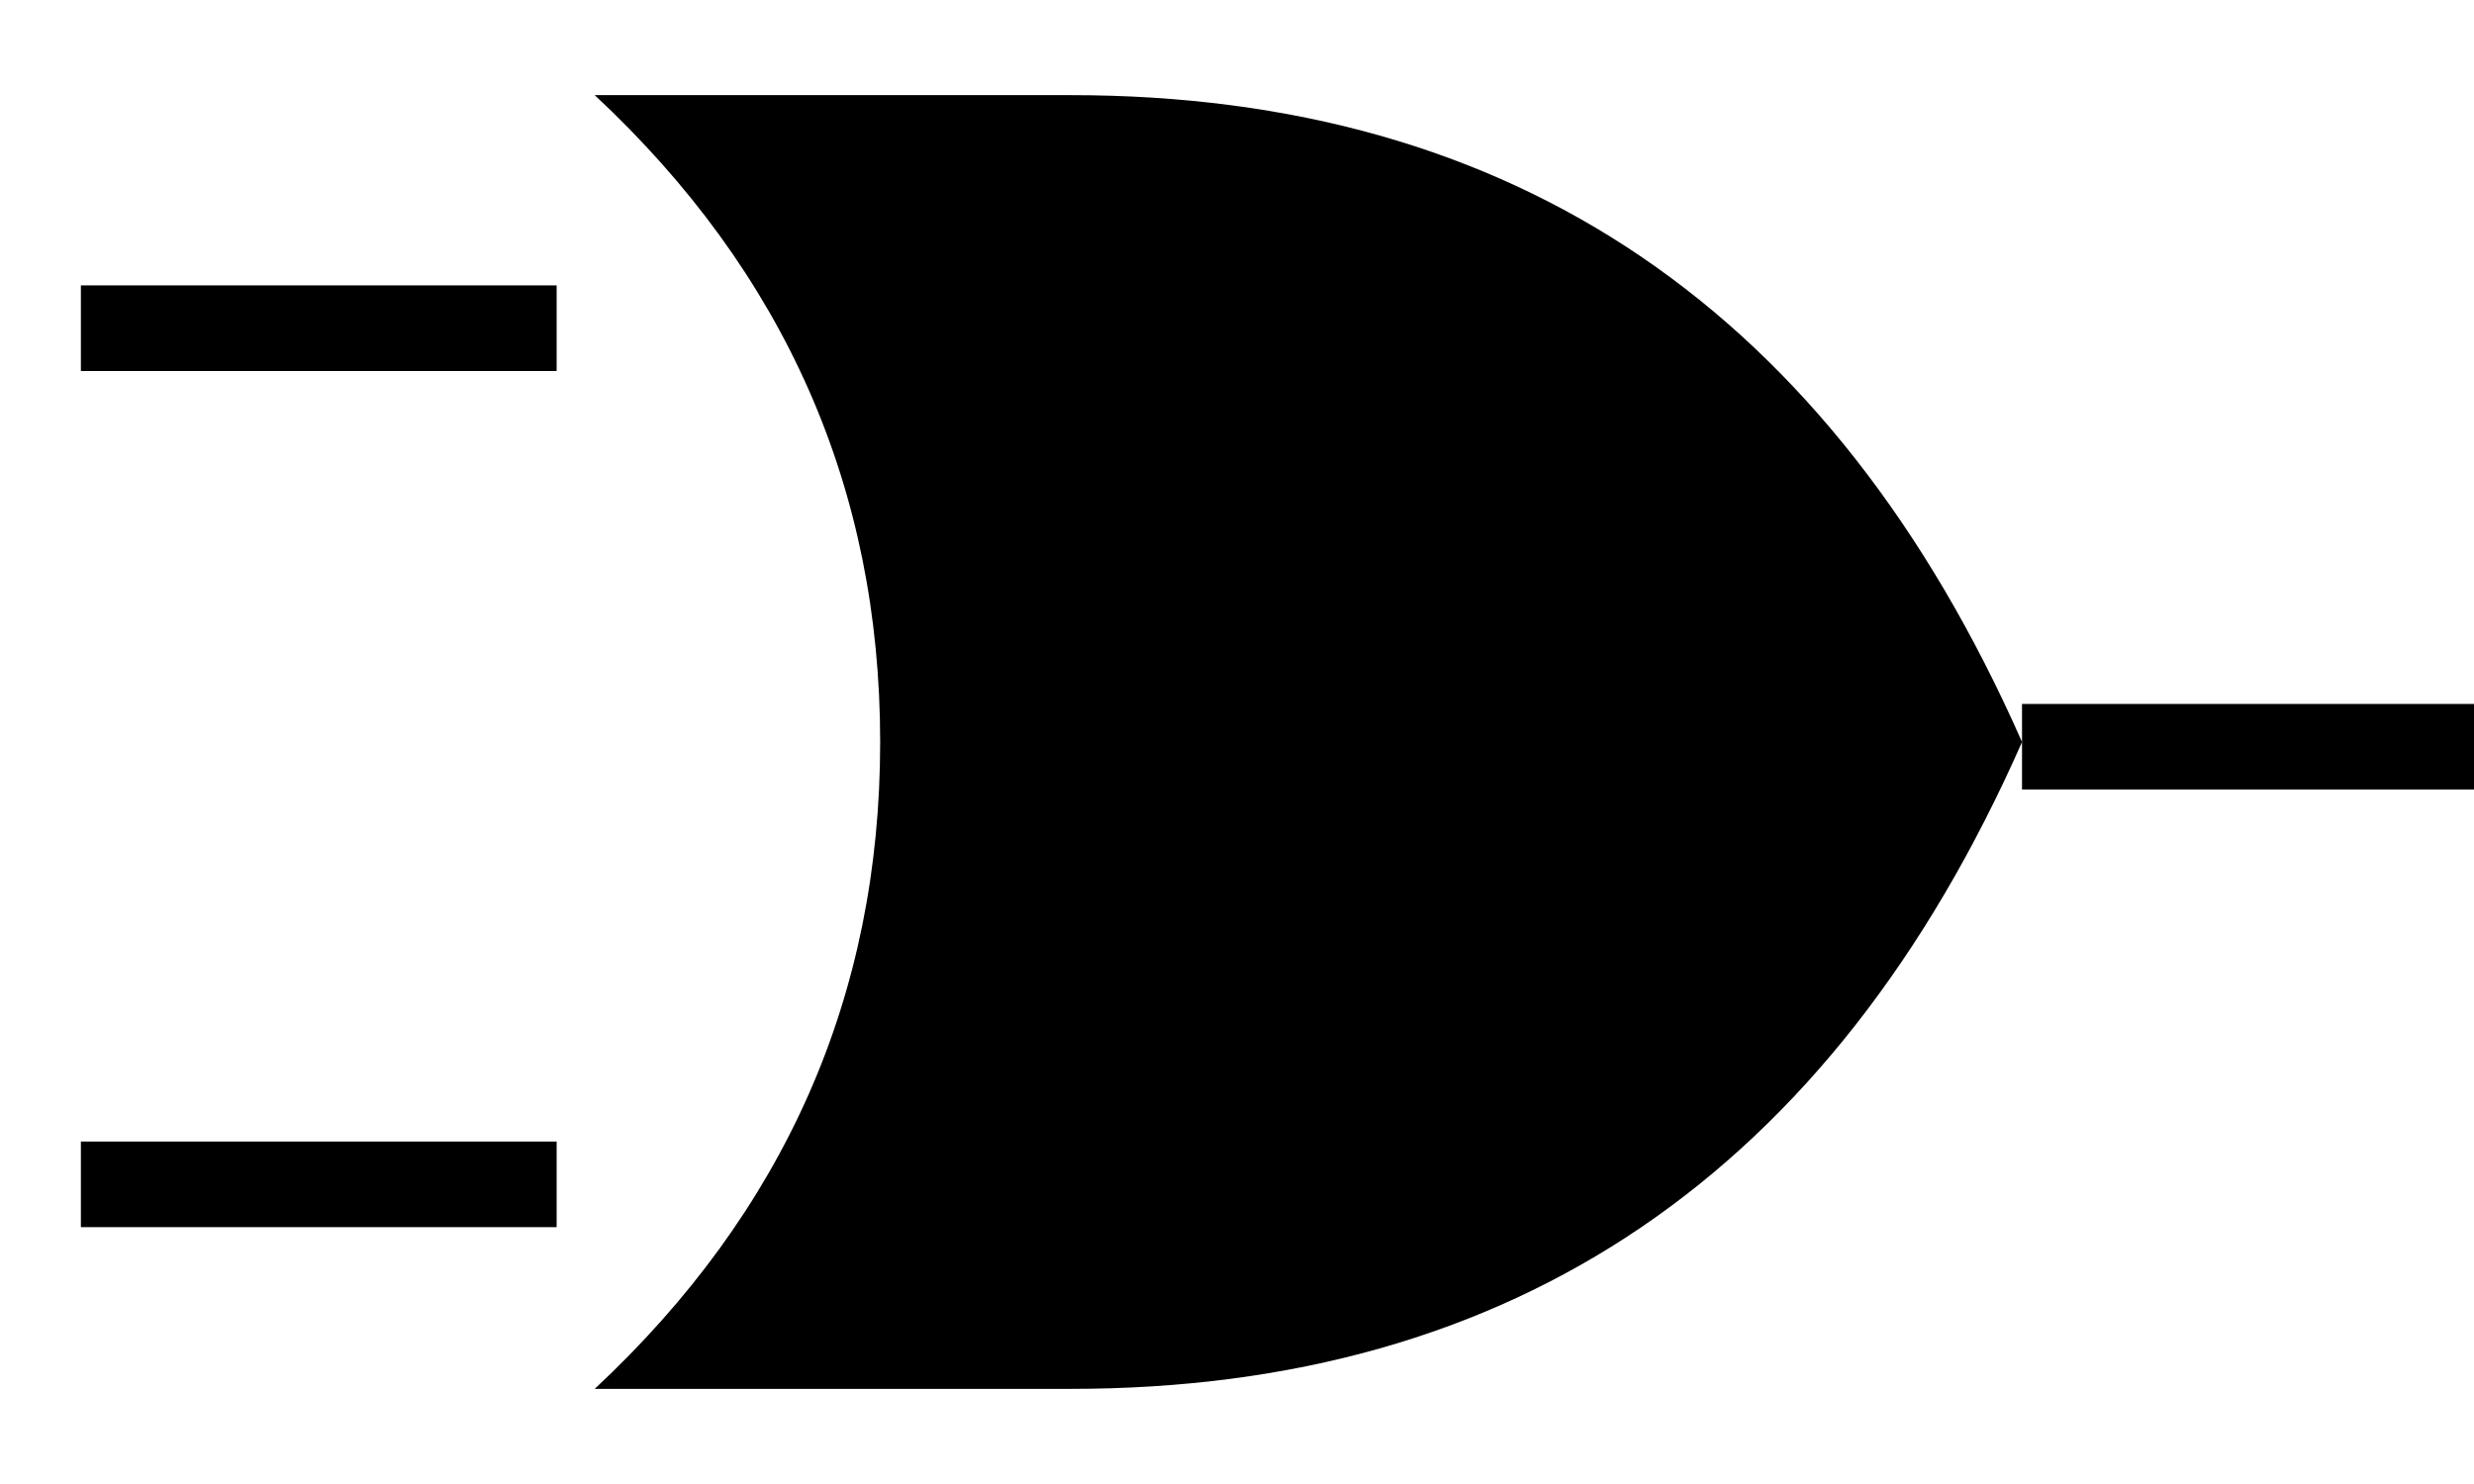
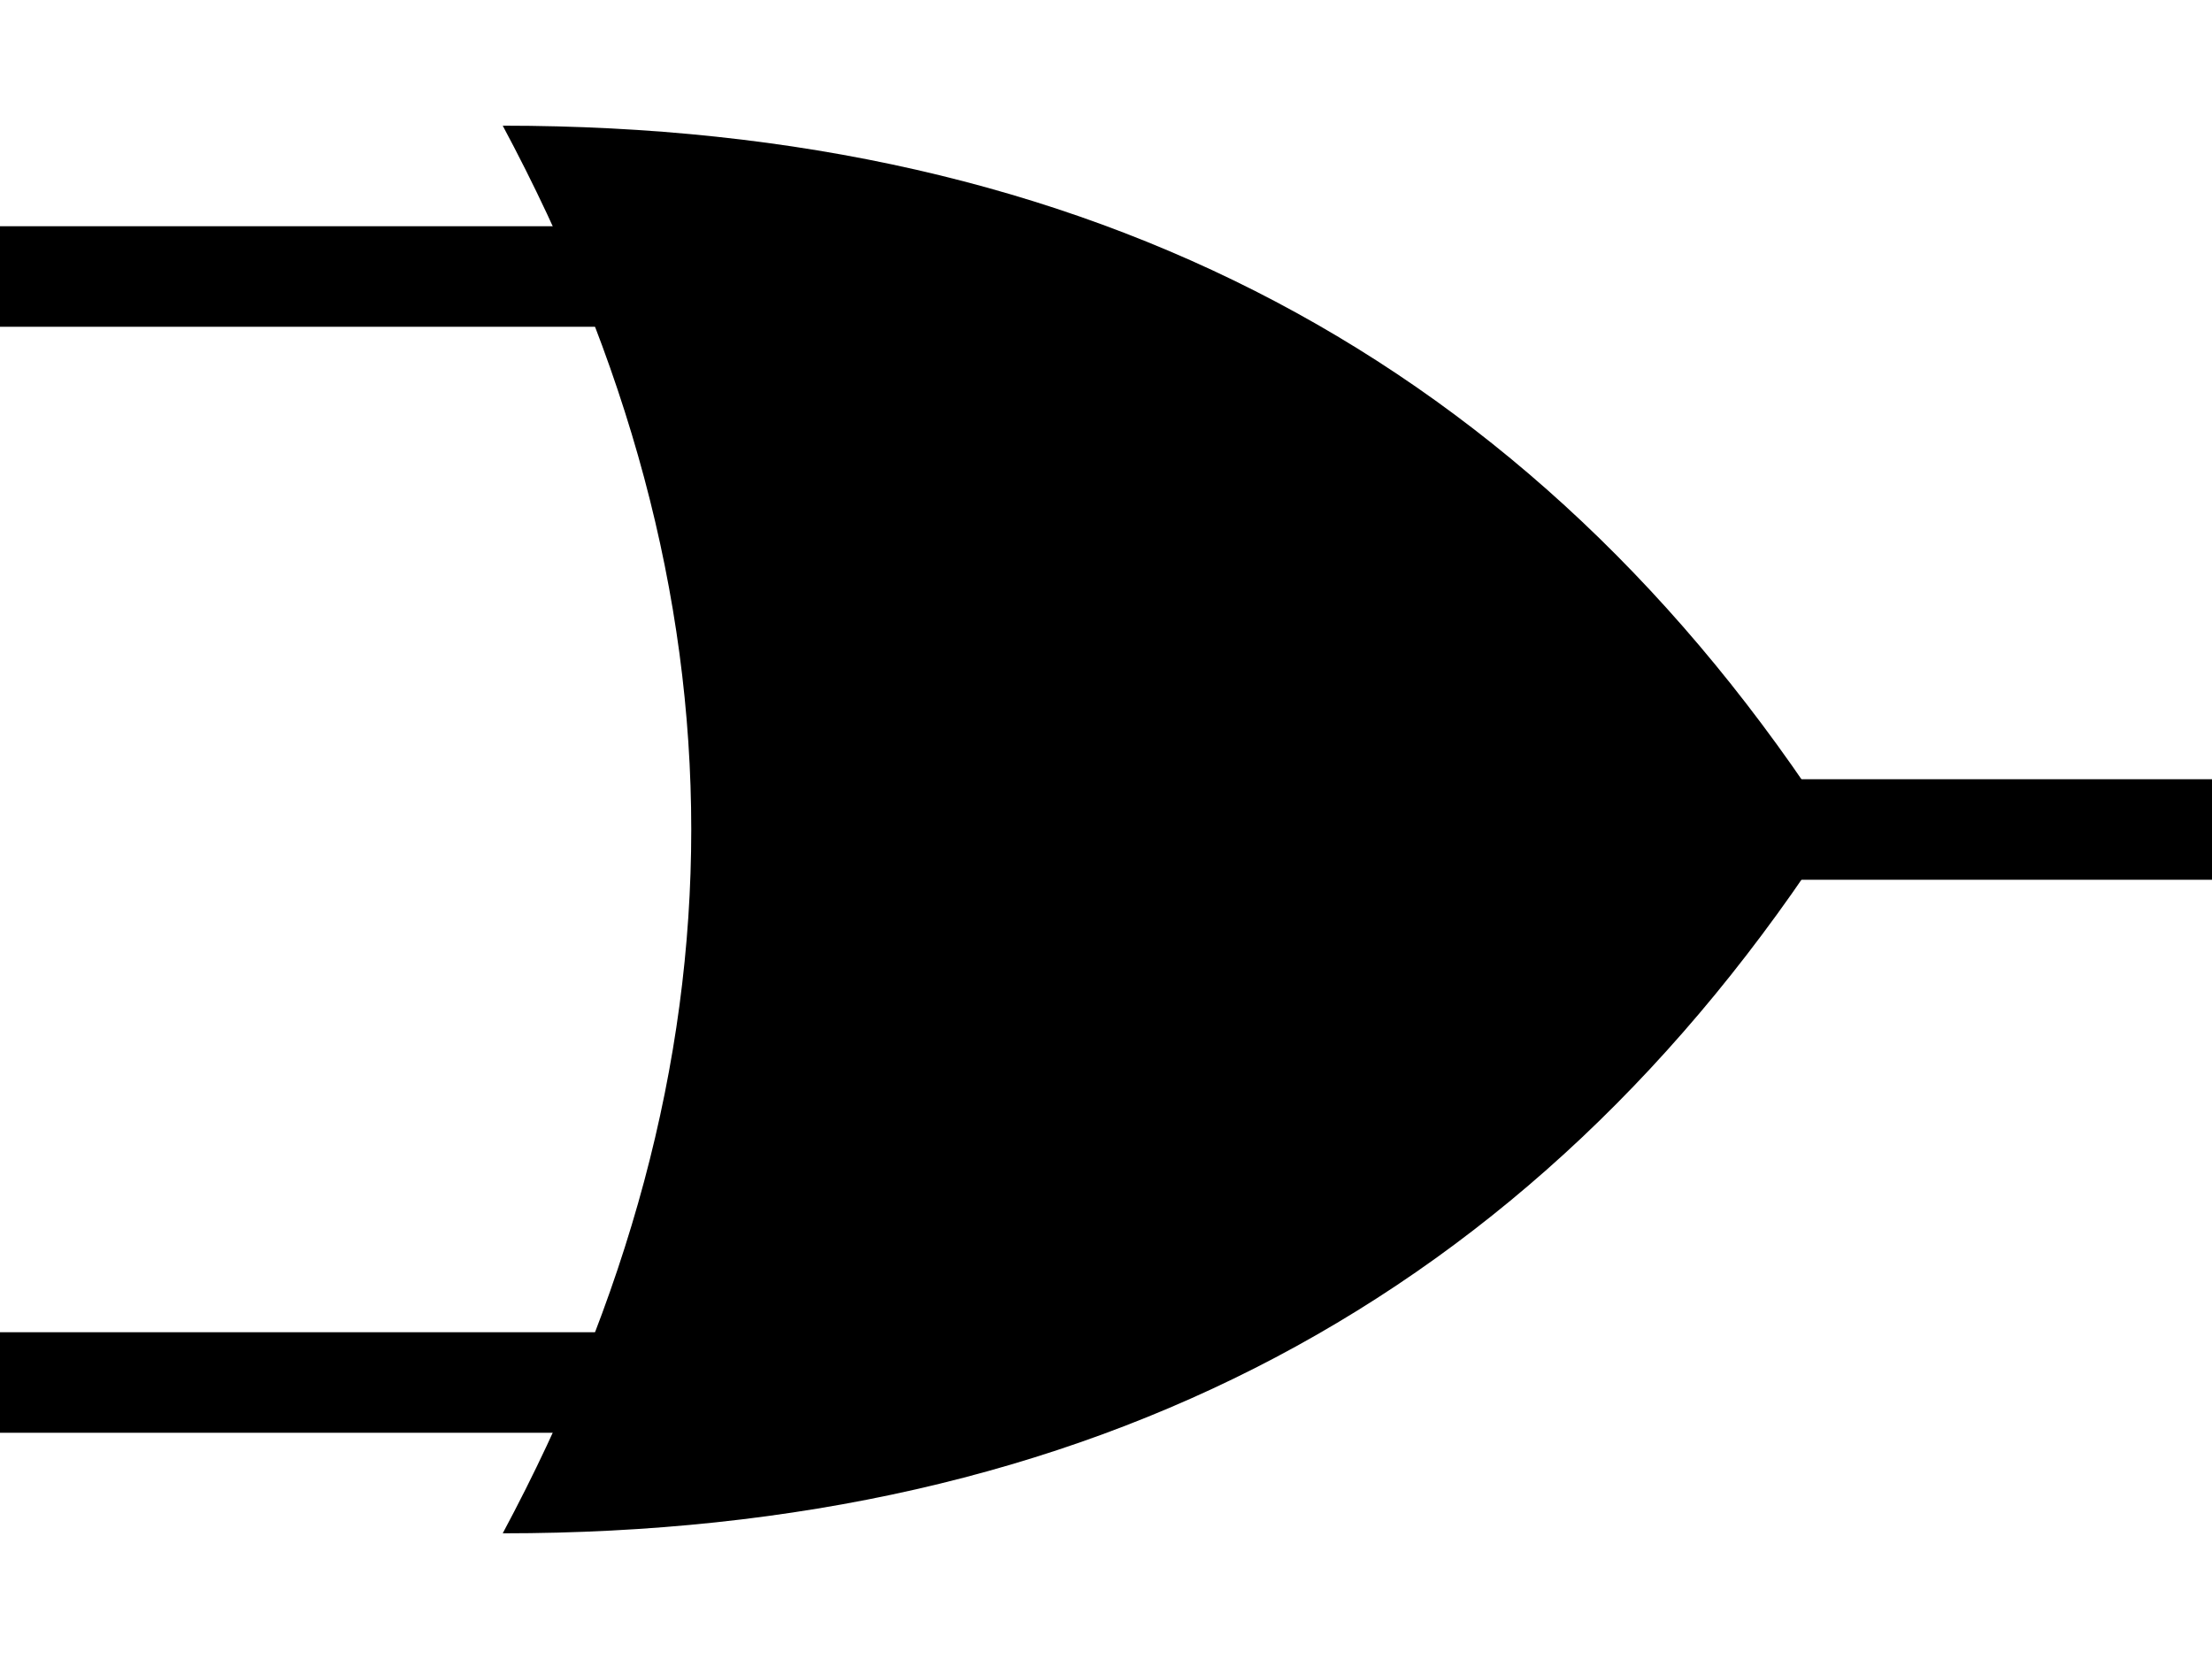
- <svg xmlns="http://www.w3.org/2000/svg" width="100" height="60" viewBox="10 100 490 312">
-   <path d="         M 120,120          L 220,120          Q 360,120 420,256          Q 360,392 220,392          L 120,392          Q 180,336 180,256          Q 180,176 120,120          Z" fill="black" />
-   <rect x="12" y="160" width="100" height="18" fill="black" />
-   <rect x="12" y="340" width="100" height="18" fill="black" />
-   <rect x="420" y="248" width="100" height="18" fill="black" />
+ <svg xmlns="http://www.w3.org/2000/svg" viewBox="0 0 88 66">
+   <line x1="0" y1="11" x2="25" y2="11" stroke="black" stroke-width="4" />
+   <line x1="0" y1="55" x2="25" y2="55" stroke="black" stroke-width="4" />
+   <path d="M 20 5 Q 35 33 20 61 Q 55 61 73 33 Q 55 5 20 5 Z" fill="black" />
+   <line x1="68" y1="33" x2="88" y2="33" stroke="black" stroke-width="4" />
</svg>
